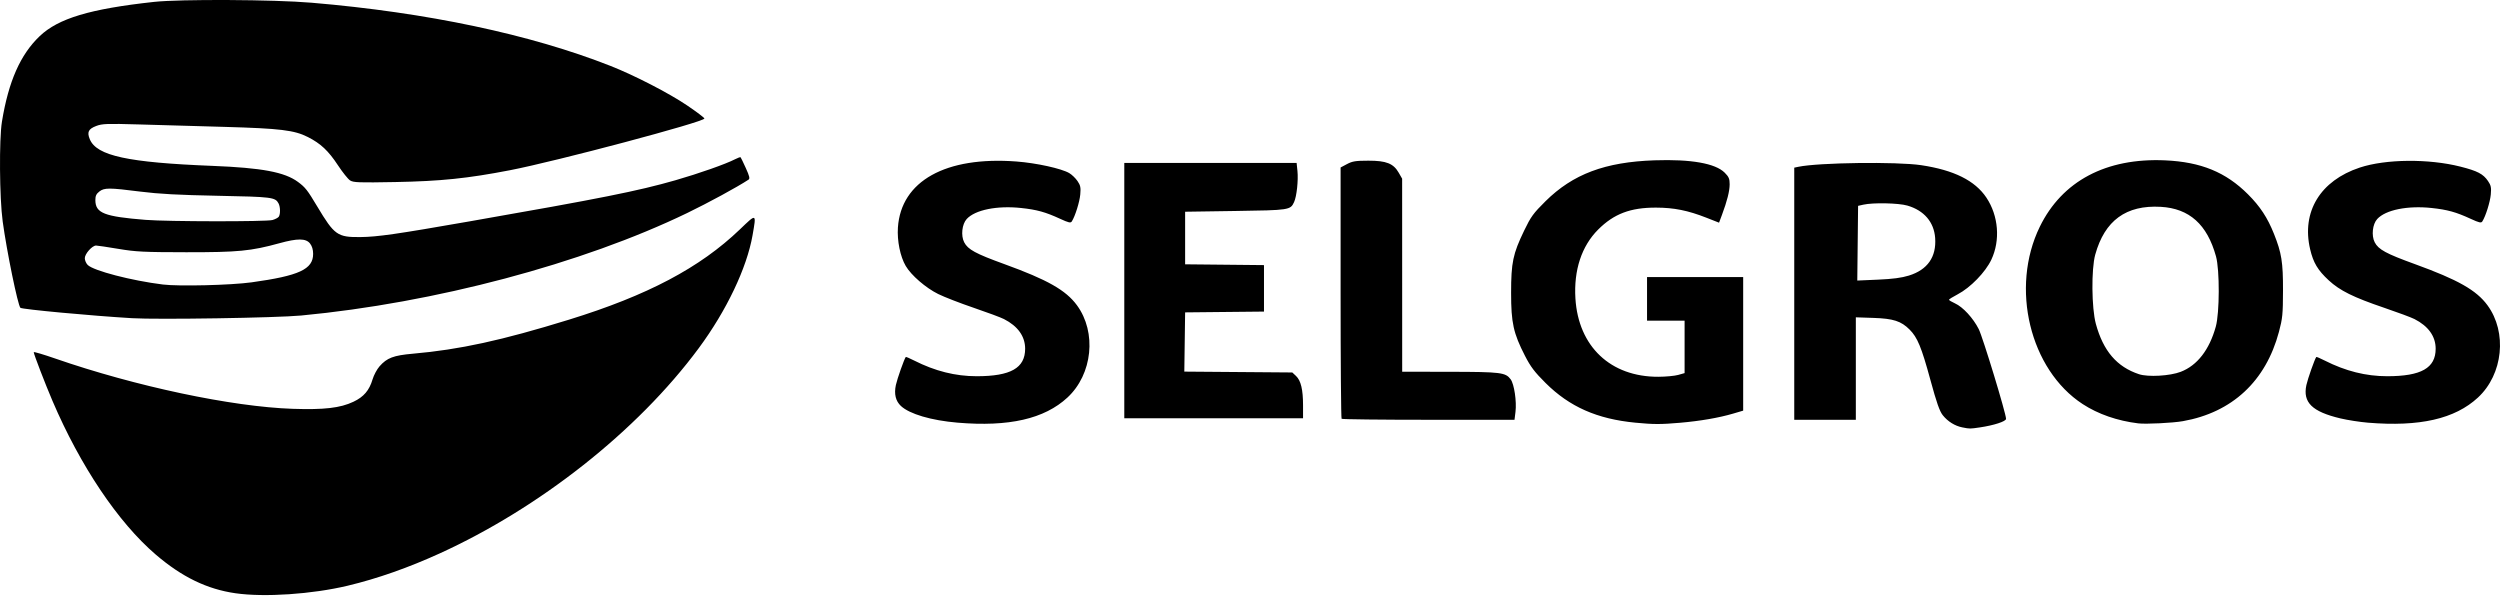
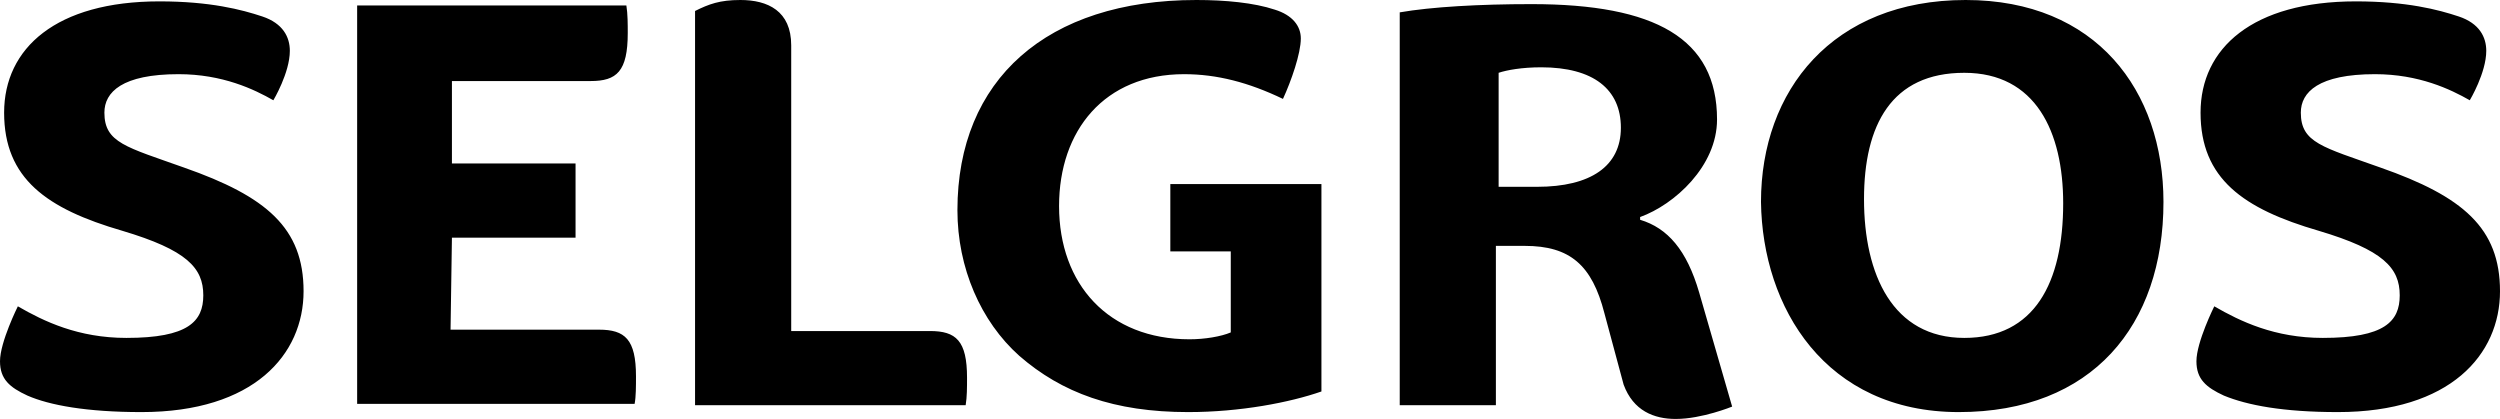
- <svg xmlns="http://www.w3.org/2000/svg" version="1.1" id="svg1" width="1664.28" height="396.147" viewBox="0 0 1664.28 396.147">
-   <defs id="defs1" />
-   <g id="g1" transform="translate(-2173.718,164.2671)">
-     <path style="fill:#000000" d="m 2330.52,230.676 c -19.011,-2.724 -35.749,-10.85 -53.203,-25.829 -24.967,-21.426 -50.119,-58.879 -68.664,-102.244 -4.877,-11.404 -12.481,-31.156 -12.481,-32.42 0,-0.403 6.412,1.489 14.25,4.206 53.477,18.538 117.744,32.154 158.099,33.497 21.034,0.7 31.681,-0.534 40.47,-4.69 6.887,-3.257 10.558,-7.547 12.736,-14.883 0.842,-2.834 2.931,-6.748 4.643,-8.698 4.96,-5.649 9.285,-7.286 22.253,-8.423 31.083,-2.725 59.053,-8.822 103.783,-22.623 52.292,-16.134 87.28,-34.607 113.851,-60.11 11.233,-10.782 11.022,-10.879 8.445,3.893 -3.787,21.719 -17.328,50.158 -35.736,75.056 -41.247,55.79 -106.761,106.786 -172.555,136.753 -20.632,9.397 -41.292,16.727 -61.239,21.488 -23.724,5.662 -55.352,7.792 -74.652,5.027 z m 1149.557,-110.42 c -4.927,-0.963 -9.655,-3.896 -13.001,-8.068 -2.144,-2.672 -4.109,-8.275 -8.309,-23.689 -5.887,-21.607 -8.595,-28.156 -13.79,-33.351 -5.672,-5.672 -10.814,-7.335 -24.056,-7.778 l -11.75,-0.393 v 34.105 34.105 h -20.5 -20.5 v -83.921 -83.921 l 2.75,-0.578 c 13.41,-2.819 65.525,-3.502 81.75,-1.071 21.816,3.268 35.831,10.244 43.424,21.614 8.064,12.076 9.367,28.391 3.295,41.272 -3.947,8.373 -13.957,18.668 -22.467,23.107 -3.161,1.649 -5.749,3.267 -5.75,3.596 0,0.329 1.802,1.412 4.007,2.406 5.259,2.371 12.099,9.785 15.809,17.135 2.702,5.353 18.182,56.207 18.182,59.732 0,1.698 -8.114,4.348 -17.5,5.715 -6.652,0.969 -6.542,0.969 -11.595,-0.018 z M 3444.518,19.174 c 12.395,-3.848 18.369,-12.414 17.457,-25.027 -0.766,-10.595 -7.402,-18.332 -18.485,-21.554 -5.889,-1.712 -22.836,-2.064 -29.319,-0.609 l -3.5,0.786 -0.268,24.864 -0.268,24.864 13.768,-0.599 c 9.844,-0.428 15.719,-1.205 20.614,-2.724 z M 2811.172,117.104 c -17.515,-1.483 -32.008,-5.756 -37.718,-11.121 -3.503,-3.291 -4.627,-7.961 -3.349,-13.919 0.894,-4.167 5.597,-17.479 6.605,-18.693 0.145,-0.174 2.655,0.895 5.577,2.376 13.886,7.036 27.466,10.442 41.641,10.442 22.617,0 32.238,-5.457 32.242,-18.29 0,-8.252 -4.845,-15.04 -14.118,-19.771 -2.119,-1.081 -11.17,-4.451 -20.114,-7.488 -8.944,-3.038 -19.595,-7.169 -23.668,-9.182 -8.285,-4.094 -17.952,-12.457 -21.606,-18.691 -3.657,-6.24 -5.789,-16.739 -5.195,-25.578 2.082,-30.948 31.833,-47.509 78.943,-43.943 13.252,1.003 29.869,4.655 35.11,7.716 1.728,1.009 4.2,3.386 5.492,5.281 1.978,2.9 2.271,4.317 1.853,8.946 -0.457,5.054 -3.413,14.481 -5.624,17.934 -0.767,1.198 -2.049,0.912 -7.804,-1.74 -9.725,-4.482 -15.434,-6.064 -25.929,-7.183 -16.055,-1.712 -30.637,1.234 -36.234,7.321 -3.156,3.432 -3.988,11.064 -1.69,15.507 2.491,4.816 7.536,7.556 26.761,14.53 28.637,10.389 40.916,17.347 48.284,27.361 13.288,18.059 10.422,45.978 -6.31,61.469 -15.345,14.207 -38.986,19.609 -73.151,16.716 z m 451.212,0.011 c -25.487,-2.462 -43.819,-10.569 -59.759,-26.427 -7.288,-7.25 -9.952,-10.763 -13.703,-18.068 -7.724,-15.042 -9.251,-21.971 -9.243,-41.932 0.01,-20.23 1.192,-25.874 8.697,-41.46 4.453,-9.248 6.094,-11.507 14.166,-19.5 18.294,-18.115 39.68,-26.145 72.63,-27.271 24.293,-0.831 40.493,2.024 46.697,8.229 2.74,2.74 3.303,4.055 3.303,7.721 0,4.49 -1.676,11.147 -5.142,20.424 l -1.921,5.142 -8.393,-3.295 c -12.358,-4.851 -21.545,-6.695 -33.557,-6.735 -17.014,-0.056 -28.073,4.14 -38.544,14.625 -11.009,11.023 -16.273,26.973 -15.124,45.825 1.95,32.003 23.39,52.27 55.181,52.163 4.95,-0.017 10.912,-0.574 13.25,-1.238 l 4.25,-1.207 v -17.461 -17.461 h -12.5 -12.5 v -14.5 -14.5 h 32 32 v 44.458 44.458 l -6.75,1.986 c -9.474,2.788 -21.815,4.917 -35.25,6.083 -12.847,1.115 -17.745,1.105 -29.788,-0.058 z m 334.788,0.459 c -13.887,-1.687 -26.704,-6.137 -36.985,-12.84 -35.179,-22.937 -48.364,-77.448 -28.555,-118.045 14.852,-30.437 44.182,-45.975 83.443,-44.208 23.864,1.074 40.413,7.86 55.178,22.626 8.045,8.045 12.958,15.525 17.26,26.278 5.097,12.741 6.078,18.893 6.029,37.804 -0.041,15.687 -0.321,18.531 -2.701,27.448 -8.768,32.857 -31.145,53.67 -63.94,59.471 -6.753,1.195 -24.686,2.079 -29.73,1.467 z m 28.297,-34.323 c 10.999,-4.252 19.035,-14.607 23.327,-30.062 2.556,-9.203 2.639,-37.74 0.137,-46.79 -5.877,-21.252 -17.736,-31.89 -36.76,-32.975 -23.075,-1.316 -37.333,9.087 -43.634,31.836 -2.673,9.65 -2.438,35.596 0.418,46.083 4.914,18.045 13.978,28.62 28.715,33.5 6.058,2.006 20.651,1.17 27.797,-1.592 z m 124.555,33.86 c -5.306,-0.439 -13.521,-1.718 -18.256,-2.843 -18.863,-4.48 -25.144,-10.634 -22.663,-22.203 0.894,-4.167 5.597,-17.479 6.605,-18.693 0.145,-0.174 2.655,0.895 5.577,2.376 13.886,7.036 27.466,10.442 41.641,10.442 22.617,0 32.238,-5.457 32.242,-18.29 0,-8.252 -4.845,-15.04 -14.118,-19.771 -2.119,-1.081 -11.17,-4.451 -20.114,-7.488 -20.573,-6.987 -29.549,-11.429 -36.966,-18.296 -7.295,-6.754 -10.253,-11.701 -12.365,-20.677 -5.866,-24.932 6.748,-45.679 33.065,-54.387 17.278,-5.717 45.85,-5.981 66.986,-0.619 11.348,2.879 15.132,4.854 18.357,9.583 1.978,2.9 2.271,4.317 1.853,8.946 -0.457,5.054 -3.413,14.481 -5.624,17.934 -0.767,1.198 -2.049,0.912 -7.804,-1.74 -9.725,-4.482 -15.434,-6.064 -25.929,-7.183 -16.055,-1.712 -30.637,1.234 -36.234,7.321 -3.156,3.432 -3.988,11.064 -1.69,15.507 2.491,4.816 7.536,7.556 26.761,14.53 28.637,10.389 40.916,17.347 48.284,27.361 13.288,18.059 10.422,45.978 -6.31,61.469 -15.364,14.224 -38.819,19.575 -73.299,16.722 z m -683.185,-2.588 c -0.367,-0.367 -0.667,-38.158 -0.667,-83.98 v -83.313 l 4.25,-2.262 c 3.594,-1.912 5.795,-2.263 14.25,-2.27 11.975,-0.011 16.689,1.872 20.233,8.08 l 2.234,3.912 0.017,64.25 0.016,64.25 31.75,0.056 c 34.018,0.06 37.077,0.438 40.454,4.995 2.368,3.195 4.08,14.743 3.217,21.698 l -0.651,5.25 h -57.218 c -31.47,0 -57.518,-0.3 -57.885,-0.667 z M 2922.172,29.188 v -85 h 57.36 57.36 l 0.556,5.391 c 0.643,6.232 -0.517,16.951 -2.236,20.663 -2.47,5.332 -2.97,5.408 -39.041,5.946 l -33.5,0.5 V -5.812 11.688 l 26.25,0.267 26.25,0.267 v 15.467 15.467 l -26.25,0.267 -26.25,0.267 -0.271,19.714 -0.271,19.714 35.942,0.286 35.942,0.286 2.481,2.332 c 3.243,3.048 4.677,9.064 4.677,19.611 v 8.557 h -59.5 -59.5 z m -660.5,18.372 c -27.104,-1.606 -73.356,-5.907 -74.374,-6.917 -1.719,-1.703 -9.068,-37.521 -11.788,-57.456 -2.143,-15.701 -2.433,-54.648 -0.495,-66.5 4.381,-26.796 12.246,-44.603 25.13,-56.892 12.398,-11.825 33.475,-18.144 76.028,-22.792 17.602,-1.923 79.689,-1.602 105,0.543 76.9,6.516 145.607,21.045 199,42.079 15.923,6.273 38.873,18.112 50.979,26.299 6.314,4.269 11.489,8.187 11.5,8.706 0.049,2.235 -98.542,28.453 -129.479,34.432 -28.236,5.457 -46.046,7.294 -76.228,7.862 -24.517,0.461 -28.016,0.333 -30.216,-1.108 -1.368,-0.896 -4.99,-5.43 -8.049,-10.075 -6.346,-9.636 -11.45,-14.434 -19.959,-18.76 -9.032,-4.592 -18.305,-5.725 -55.529,-6.781 -18.435,-0.523 -44.187,-1.258 -57.226,-1.634 -21.054,-0.607 -24.211,-0.491 -28.203,1.034 -5.223,1.995 -6.235,4.107 -4.247,8.865 4.587,10.978 25.294,15.464 81.657,17.692 32.937,1.302 48.044,4.139 56.905,10.685 4.895,3.616 6.267,5.364 12.835,16.345 11.42,19.093 13.454,20.533 28.76,20.363 11.391,-0.127 23.821,-1.915 72.5,-10.425 87.575,-15.311 112.264,-20.241 137.177,-27.392 15.627,-4.485 33.542,-10.798 39.737,-14.001 1.799,-0.93 3.444,-1.519 3.655,-1.308 0.211,0.211 1.778,3.459 3.482,7.218 2.466,5.44 2.828,7.012 1.774,7.706 -7.528,4.951 -26.642,15.345 -40.825,22.202 -69.796,33.74 -168.133,59.848 -257,68.232 -16.458,1.553 -95.277,2.798 -112.5,1.778 z m 79.5,-23.868 c 31.707,-4.394 41,-8.688 41,-18.946 0,-2.824 -0.708,-5.188 -2.073,-6.923 -2.726,-3.466 -8.266,-3.509 -20.434,-0.159 -18.895,5.202 -27.436,6.027 -61.993,5.987 -28.281,-0.033 -33.532,-0.294 -45.183,-2.25 -7.251,-1.217 -13.923,-2.213 -14.827,-2.213 -2.581,0 -7.49,5.52 -7.49,8.423 0,1.417 0.869,3.446 1.931,4.508 3.854,3.854 29.224,10.452 50.069,13.022 10.56,1.302 45.307,0.449 59,-1.449 z m 13.936,-41.486 c 1.883,-0.54 3.785,-1.552 4.228,-2.25 1.13,-1.78 1.029,-6.539 -0.187,-8.811 -2.202,-4.114 -4.225,-4.368 -40.477,-5.08 -26.163,-0.514 -39.166,-1.215 -51.5,-2.776 -20.915,-2.648 -24.031,-2.651 -27.365,-0.029 -2.009,1.58 -2.627,2.946 -2.603,5.75 0.075,8.618 5.857,10.881 33.468,13.095 14.748,1.183 80.389,1.261 84.436,0.1 z" id="path1" />
-   </g>
+ <svg xmlns="http://www.w3.org/2000/svg" id="SELGROS" width="500" height="83.791" viewBox="0 0 500 83.791" version="1.1" xml:space="preserve">
+   <path id="SELGROS" style="fill:#000000;stroke:#000000;stroke-width:0" d="m 335.165,83.791 c 5.22,0 11.264,-2.473 11.264,-2.473 l -6.593,-22.802 c -2.473,-8.516 -6.319,-12.912 -11.813,-14.56 V 43.407 c 6.868,-2.473 15.385,-10.165 15.385,-19.506 0,-16.209 -12.363,-23.077 -37.088,-23.077 -10.44,0 -20.055,0.549 -26.374,1.648 V 81.044 h 19.231 V 49.176 h 5.769 c 9.066,0 13.462,3.846 15.934,13.462 l 3.846,14.286 c 1.923,5.22 6.044,6.868 10.44,6.868 M 307.418,37.363 h -7.692 V 14.56 c 1.648,-0.549 4.67,-1.099 8.516,-1.099 10.44,0 15.934,4.396 15.934,12.088 0,7.692 -6.044,11.813 -16.758,11.813 m 84.341,45.055 c 26.648,0 40.934,-17.308 40.934,-42.033 C 432.692,18.132 419.231,0 393.132,0 c -26.648,0 -40.934,18.132 -40.934,40.385 0.275,21.154 12.912,42.033 39.56,42.033 m 1.099,-14.835 c -14.286,0 -20.055,-12.637 -20.055,-27.747 0,-14.835 5.495,-25.275 20.055,-25.275 14.286,0 19.78,11.813 19.78,26.099 0,15.934 -5.769,26.923 -19.78,26.923 M 90.385,47.527 H 115.11 V 32.692 H 90.385 V 16.209 h 27.747 c 5.22,0 7.418,-1.923 7.418,-9.615 0,-1.648 0,-3.846 -0.275,-5.495 H 71.429 V 80.769 h 55.494 c 0.275,-1.374 0.275,-3.571 0.275,-5.495 0,-7.418 -2.198,-9.341 -7.418,-9.341 H 90.11 Z m 48.626,33.516 h 54.121 c 0.275,-1.648 0.275,-3.571 0.275,-5.495 0,-7.418 -2.198,-9.341 -7.418,-9.341 H 158.242 V 9.066 C 158.242,2.198 153.571,0 148.077,0 c -4.121,0 -6.319,0.824 -9.066,2.198 z m 328.571,1.374 C 490.11,82.418 500,70.879 500,58.242 500,45.604 492.582,39.286 476.099,33.516 464.56,29.396 460.165,28.571 460.165,22.527 c 0,-4.121 3.571,-7.692 14.835,-7.692 8.791,0 15.11,3.022 18.956,5.22 0,0 3.297,-5.495 3.297,-9.89 0,-2.747 -1.374,-5.495 -5.495,-6.868 -4.121,-1.374 -10.44,-3.022 -20.604,-3.022 -20.604,0 -31.044,9.341 -31.044,22.253 0,13.187 8.517,19.231 23.626,23.626 12.912,3.846 16.209,7.418 16.209,12.912 0,5.22 -3.022,8.516 -15.385,8.516 -9.615,0 -16.484,-3.297 -21.703,-6.319 0,0 -3.571,7.143 -3.571,10.989 0,3.571 1.923,5.22 5.494,6.868 4.67,1.923 11.813,3.297 22.802,3.297 m -439.286,0 c 22.527,0 32.418,-11.538 32.418,-24.176 0,-12.637 -7.418,-18.956 -23.901,-24.725 -11.538,-4.121 -15.934,-4.945 -15.934,-10.989 0,-4.121 3.571,-7.692 14.835,-7.692 8.791,0 15.11,3.022 18.956,5.22 0,0 3.297,-5.495 3.297,-9.89 0,-2.747 -1.374,-5.495 -5.495,-6.868 -4.121,-1.374 -10.44,-3.022 -20.604,-3.022 -20.604,0 -31.044,9.341 -31.044,22.253 0,13.187 8.516,19.231 23.626,23.626 12.912,3.846 16.209,7.418 16.209,12.912 0,5.22 -3.022,8.516 -15.385,8.516 -9.615,0 -16.484,-3.297 -21.703,-6.319 0,0 -3.571,7.143 -3.571,10.989 0,3.571 1.923,5.22 5.495,6.868 4.396,1.923 11.813,3.297 22.802,3.297 m 209.341,0 c 10.44,0 20.33,-1.923 26.648,-4.121 V 36.813 h -30.22 v 13.462 h 12.088 v 16.209 c -1.923,0.824 -5.22,1.374 -8.242,1.374 -16.209,0 -26.099,-10.989 -26.099,-26.648 0,-15.11 9.066,-26.374 25,-26.374 6.593,0 12.912,1.648 19.78,4.945 1.648,-3.571 3.571,-9.066 3.571,-12.088 0,-2.473 -1.648,-4.67 -5.22,-5.769 C 250.824,0.549 245.055,0 239.286,0 c -29.945,0 -47.802,15.934 -47.802,42.033 0,11.538 4.67,22.253 12.363,29.121 8.516,7.418 18.956,11.264 33.791,11.264" />
</svg>
